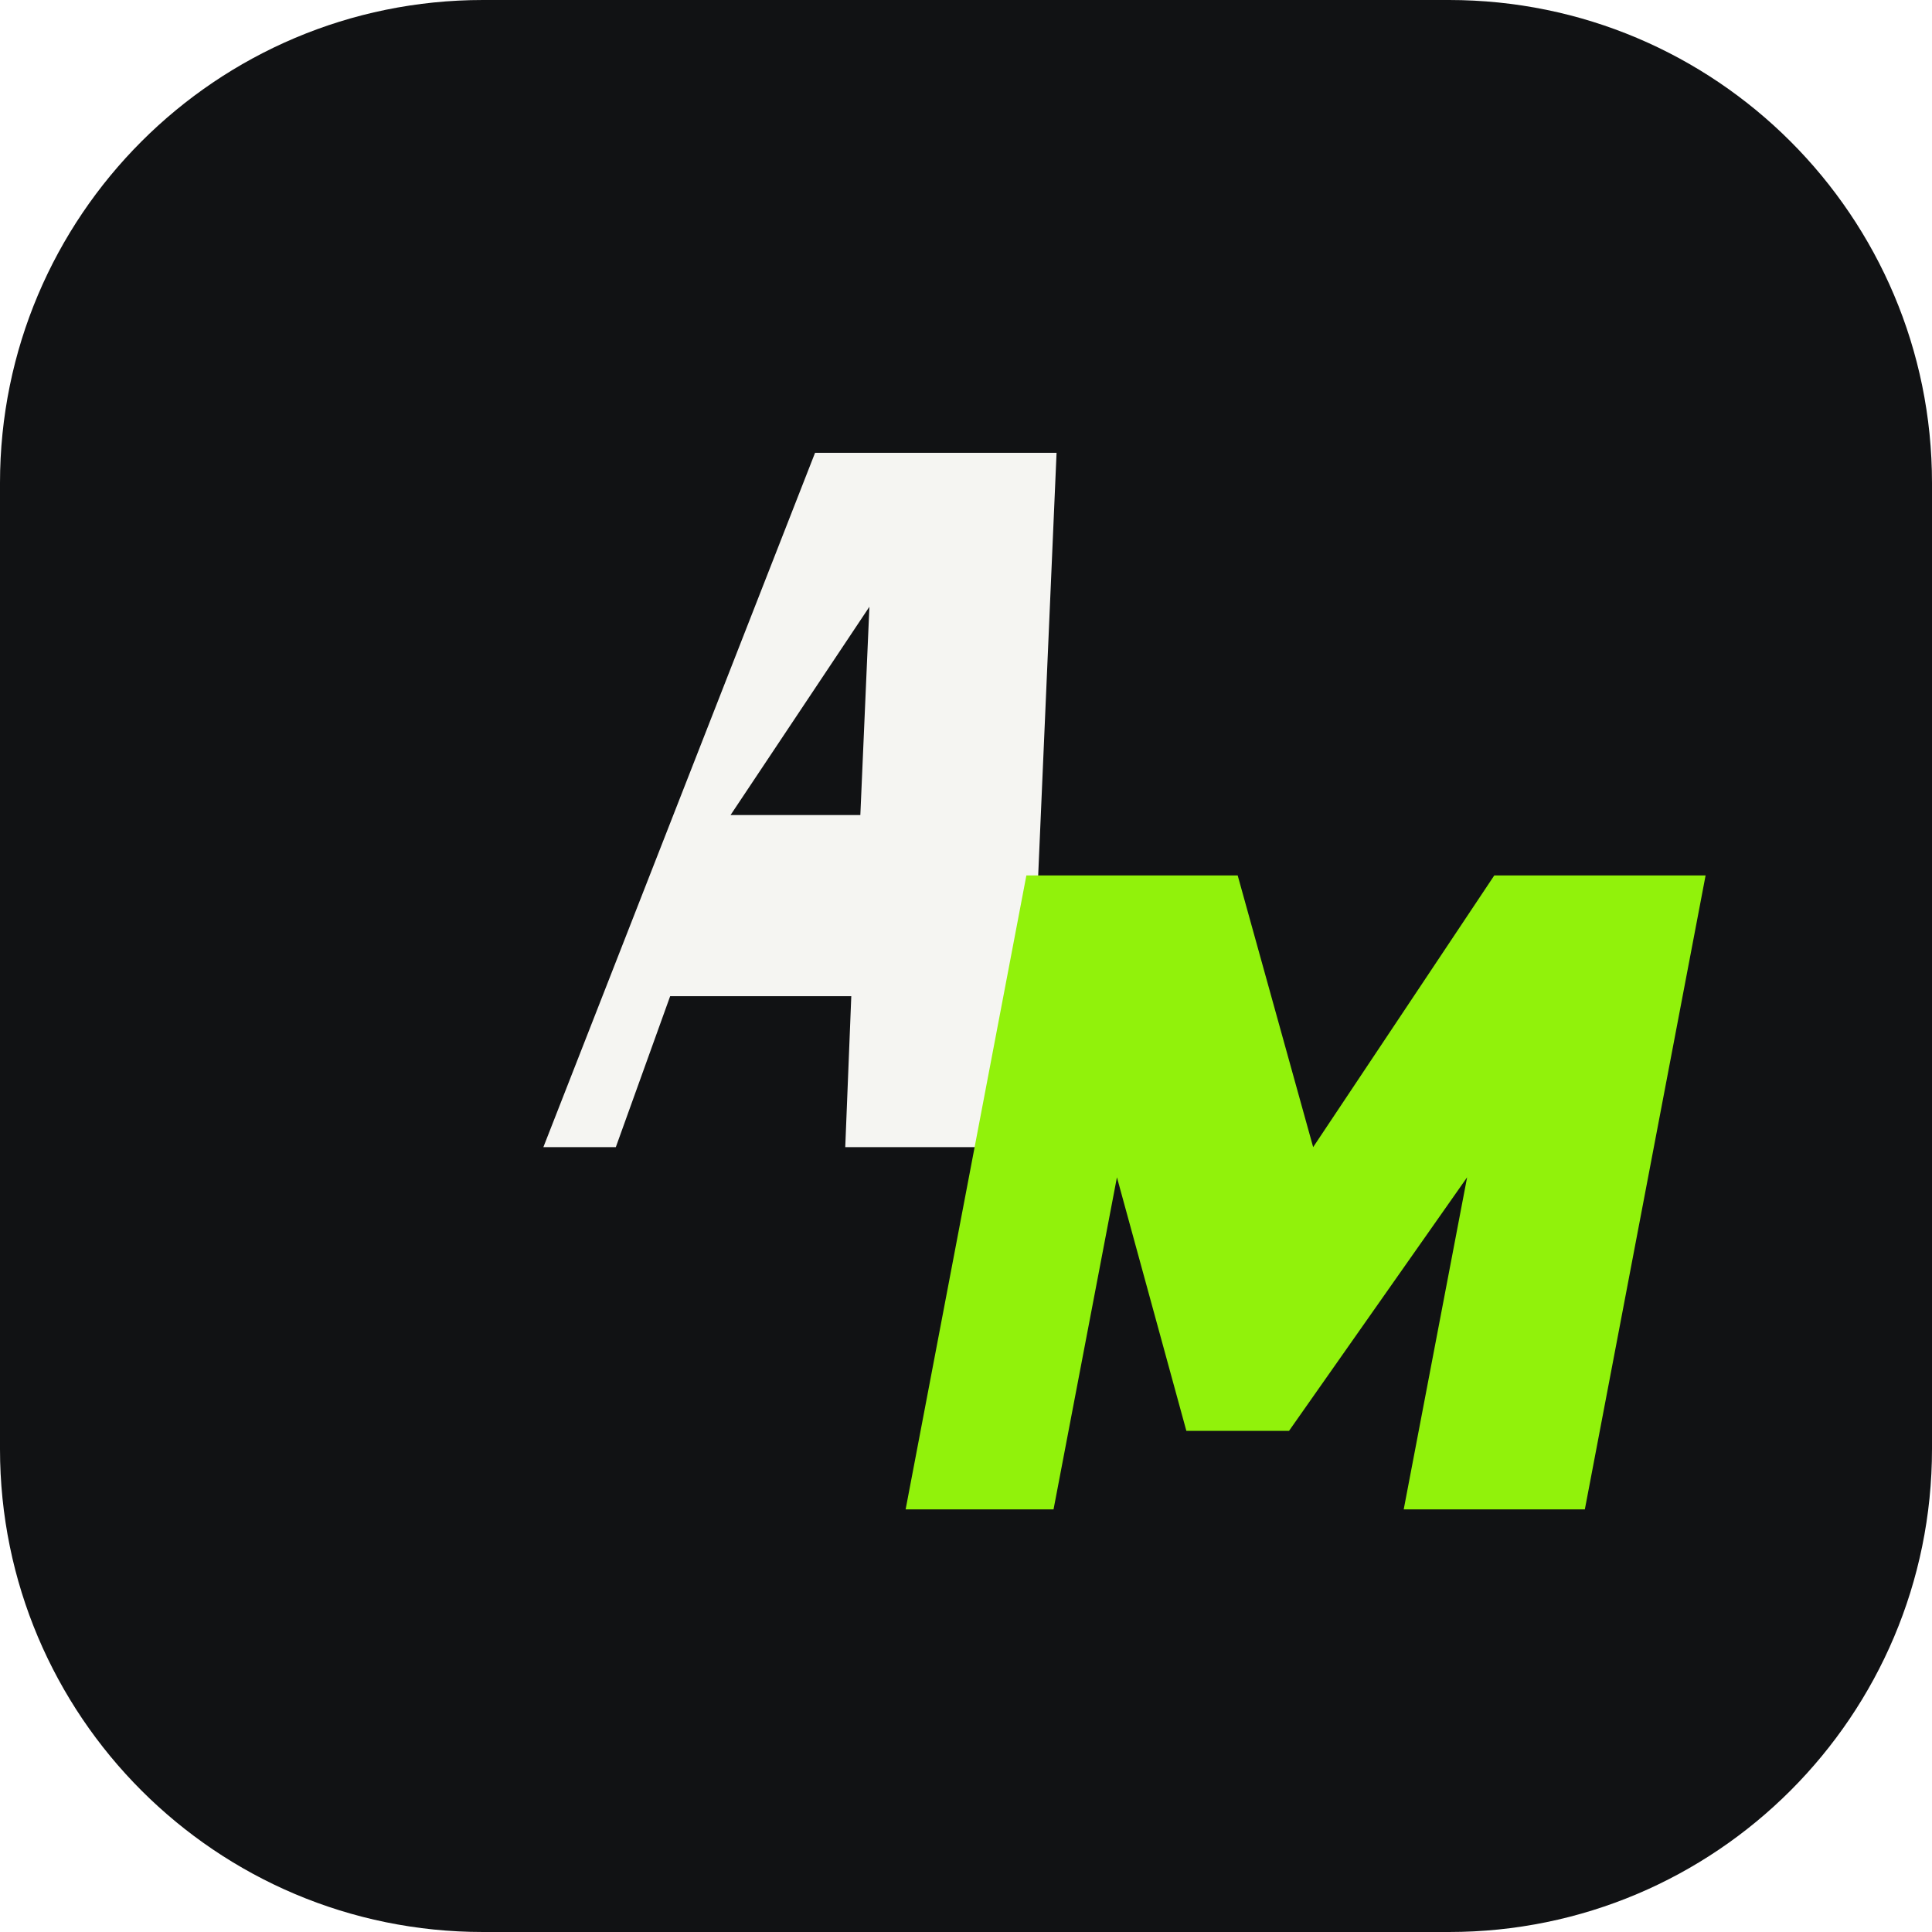
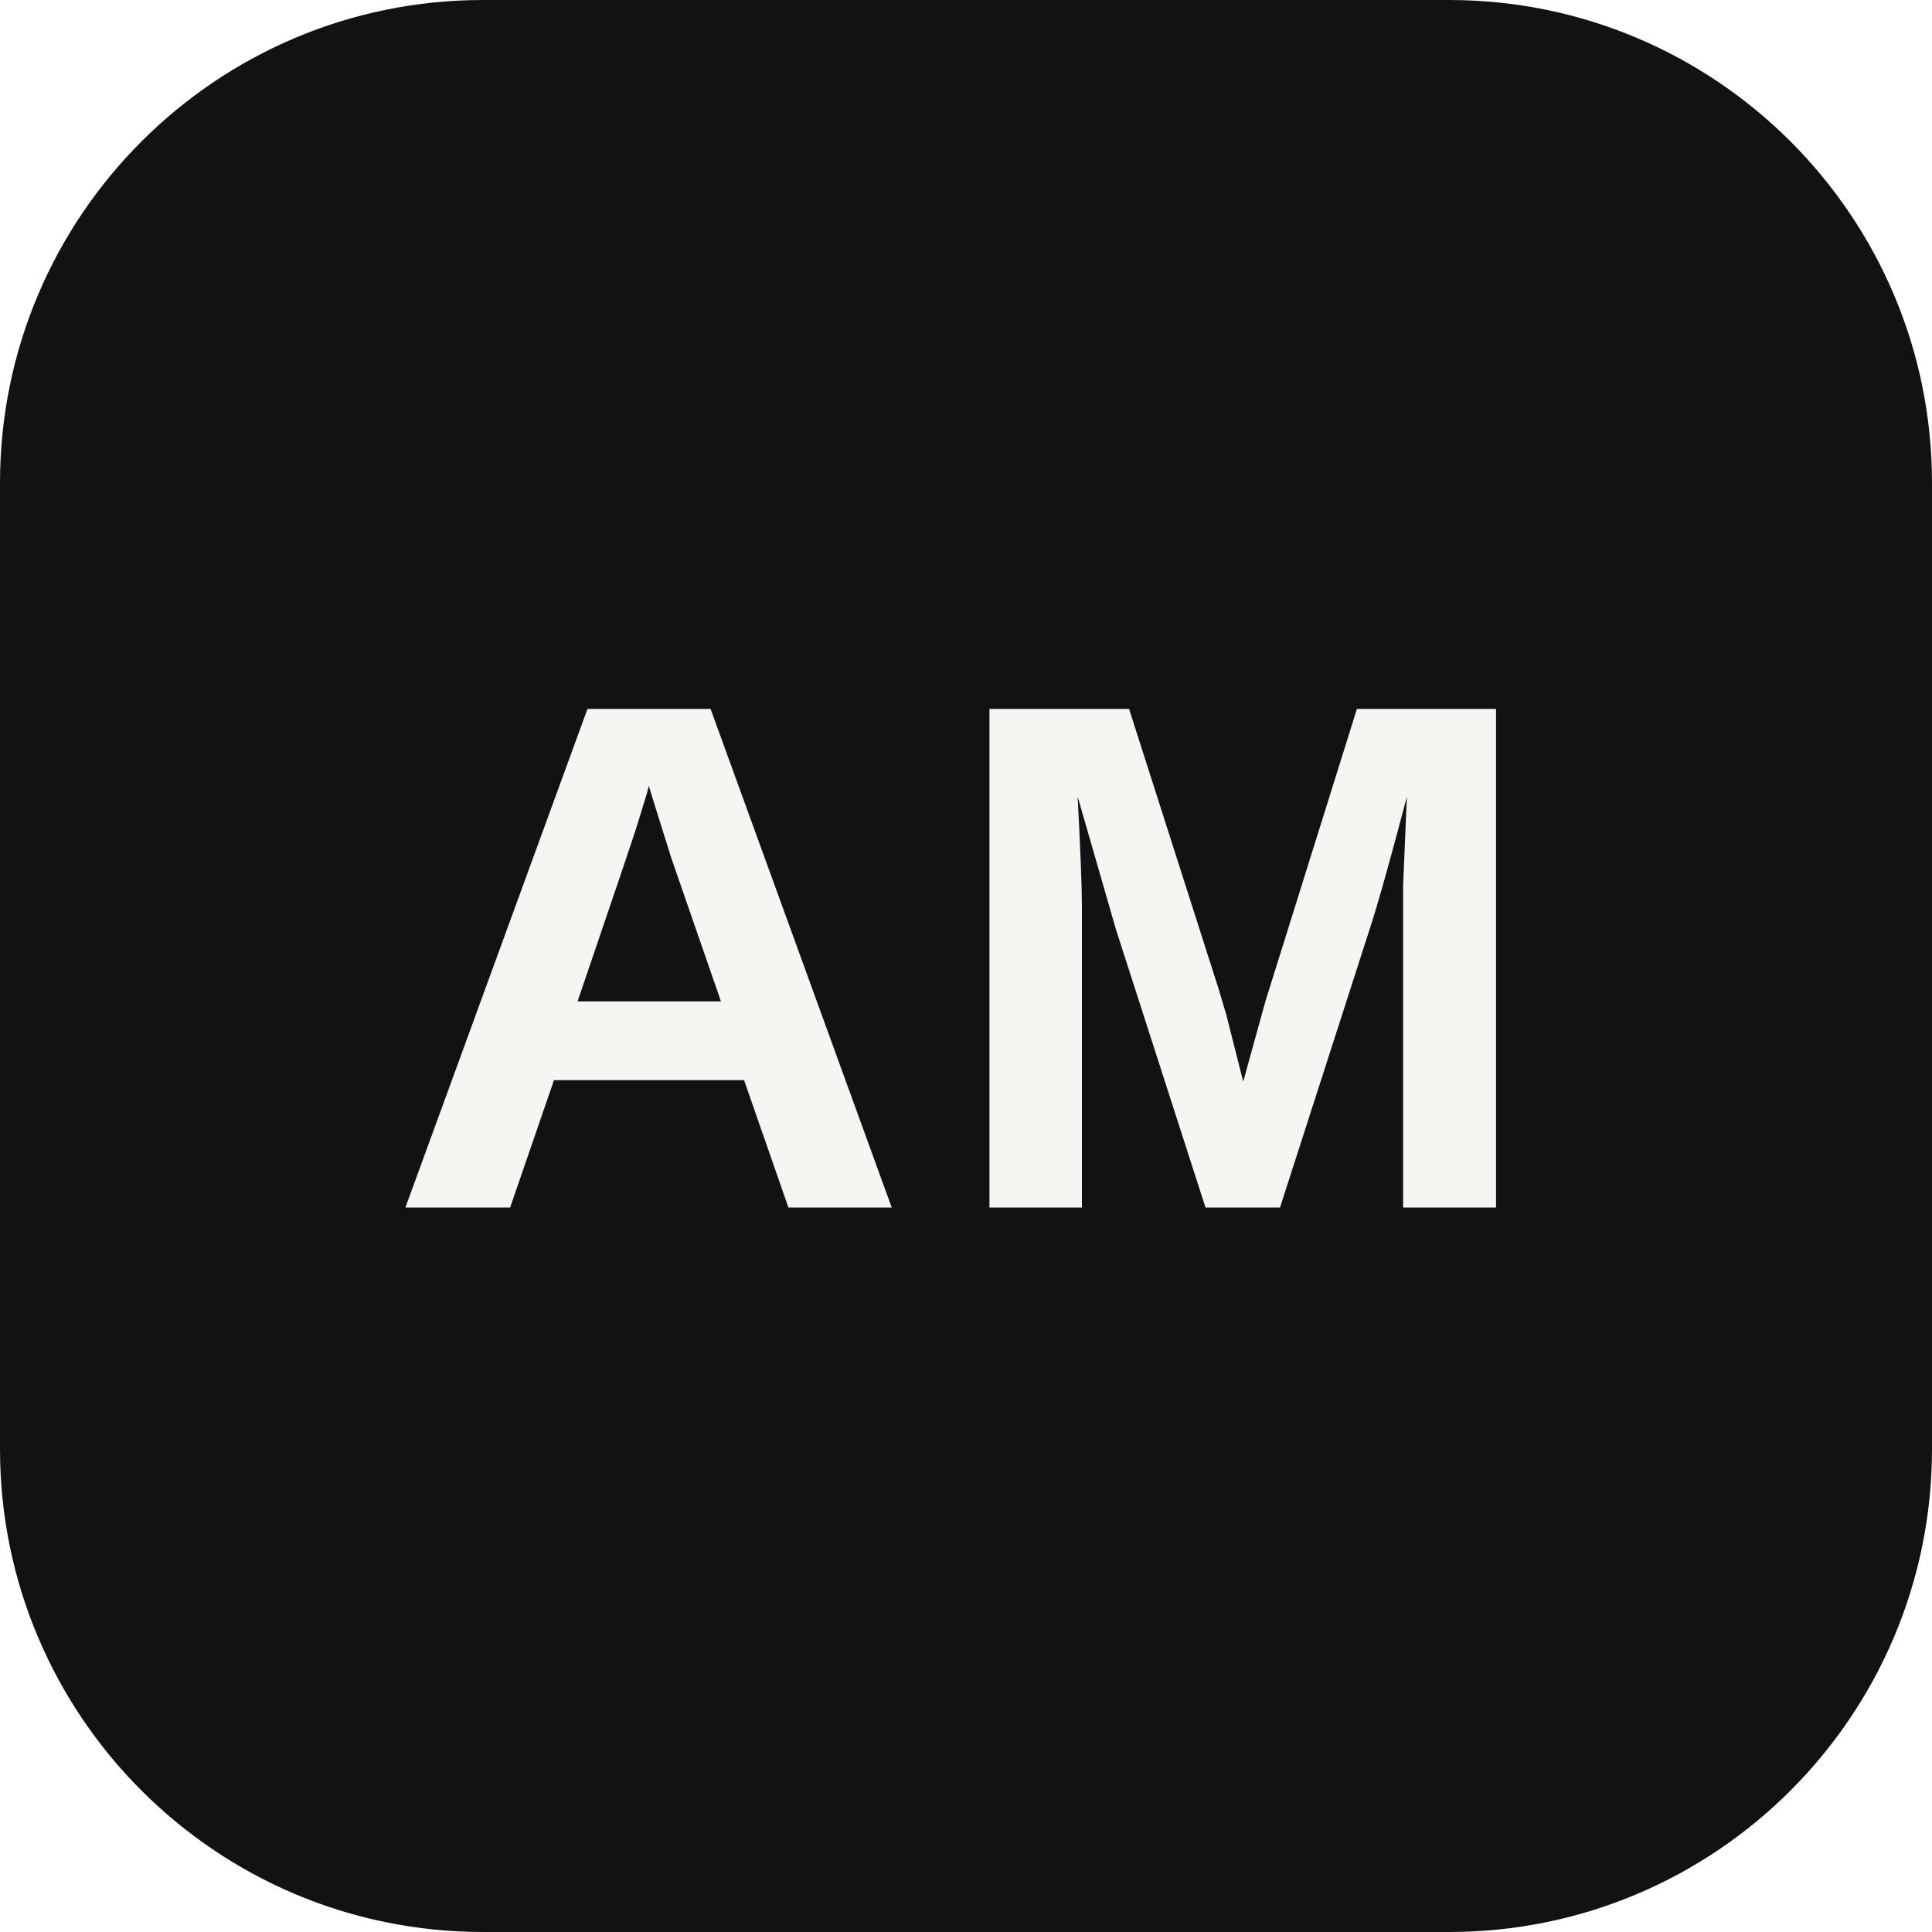
<svg xmlns="http://www.w3.org/2000/svg" viewBox="0 0 64 64" role="img" aria-label="AM">
  <rect width="64" height="64" rx="16" fill="#111214" />
-   <path d="M18 38 27 15h8l-1 23h-6l.2-5h-6l-1.8 5H18Zm6.2-11h4.3l.3-6.9L24.2 27Z" fill="#f5f5f2" />
-   <path d="M30 50 34 29h7l2.5 9 6-9h7l-4 21h-6l2.1-11-5.9 8.4h-3.4L37 39l-2.1 11H30Z" fill="#91f20b" />
+   <text x="32" y="40" fill="#f5f5f2" font-family="Arial, sans-serif" font-size="24" font-weight="700" letter-spacing="1" text-anchor="middle">AM</text>
</svg>
